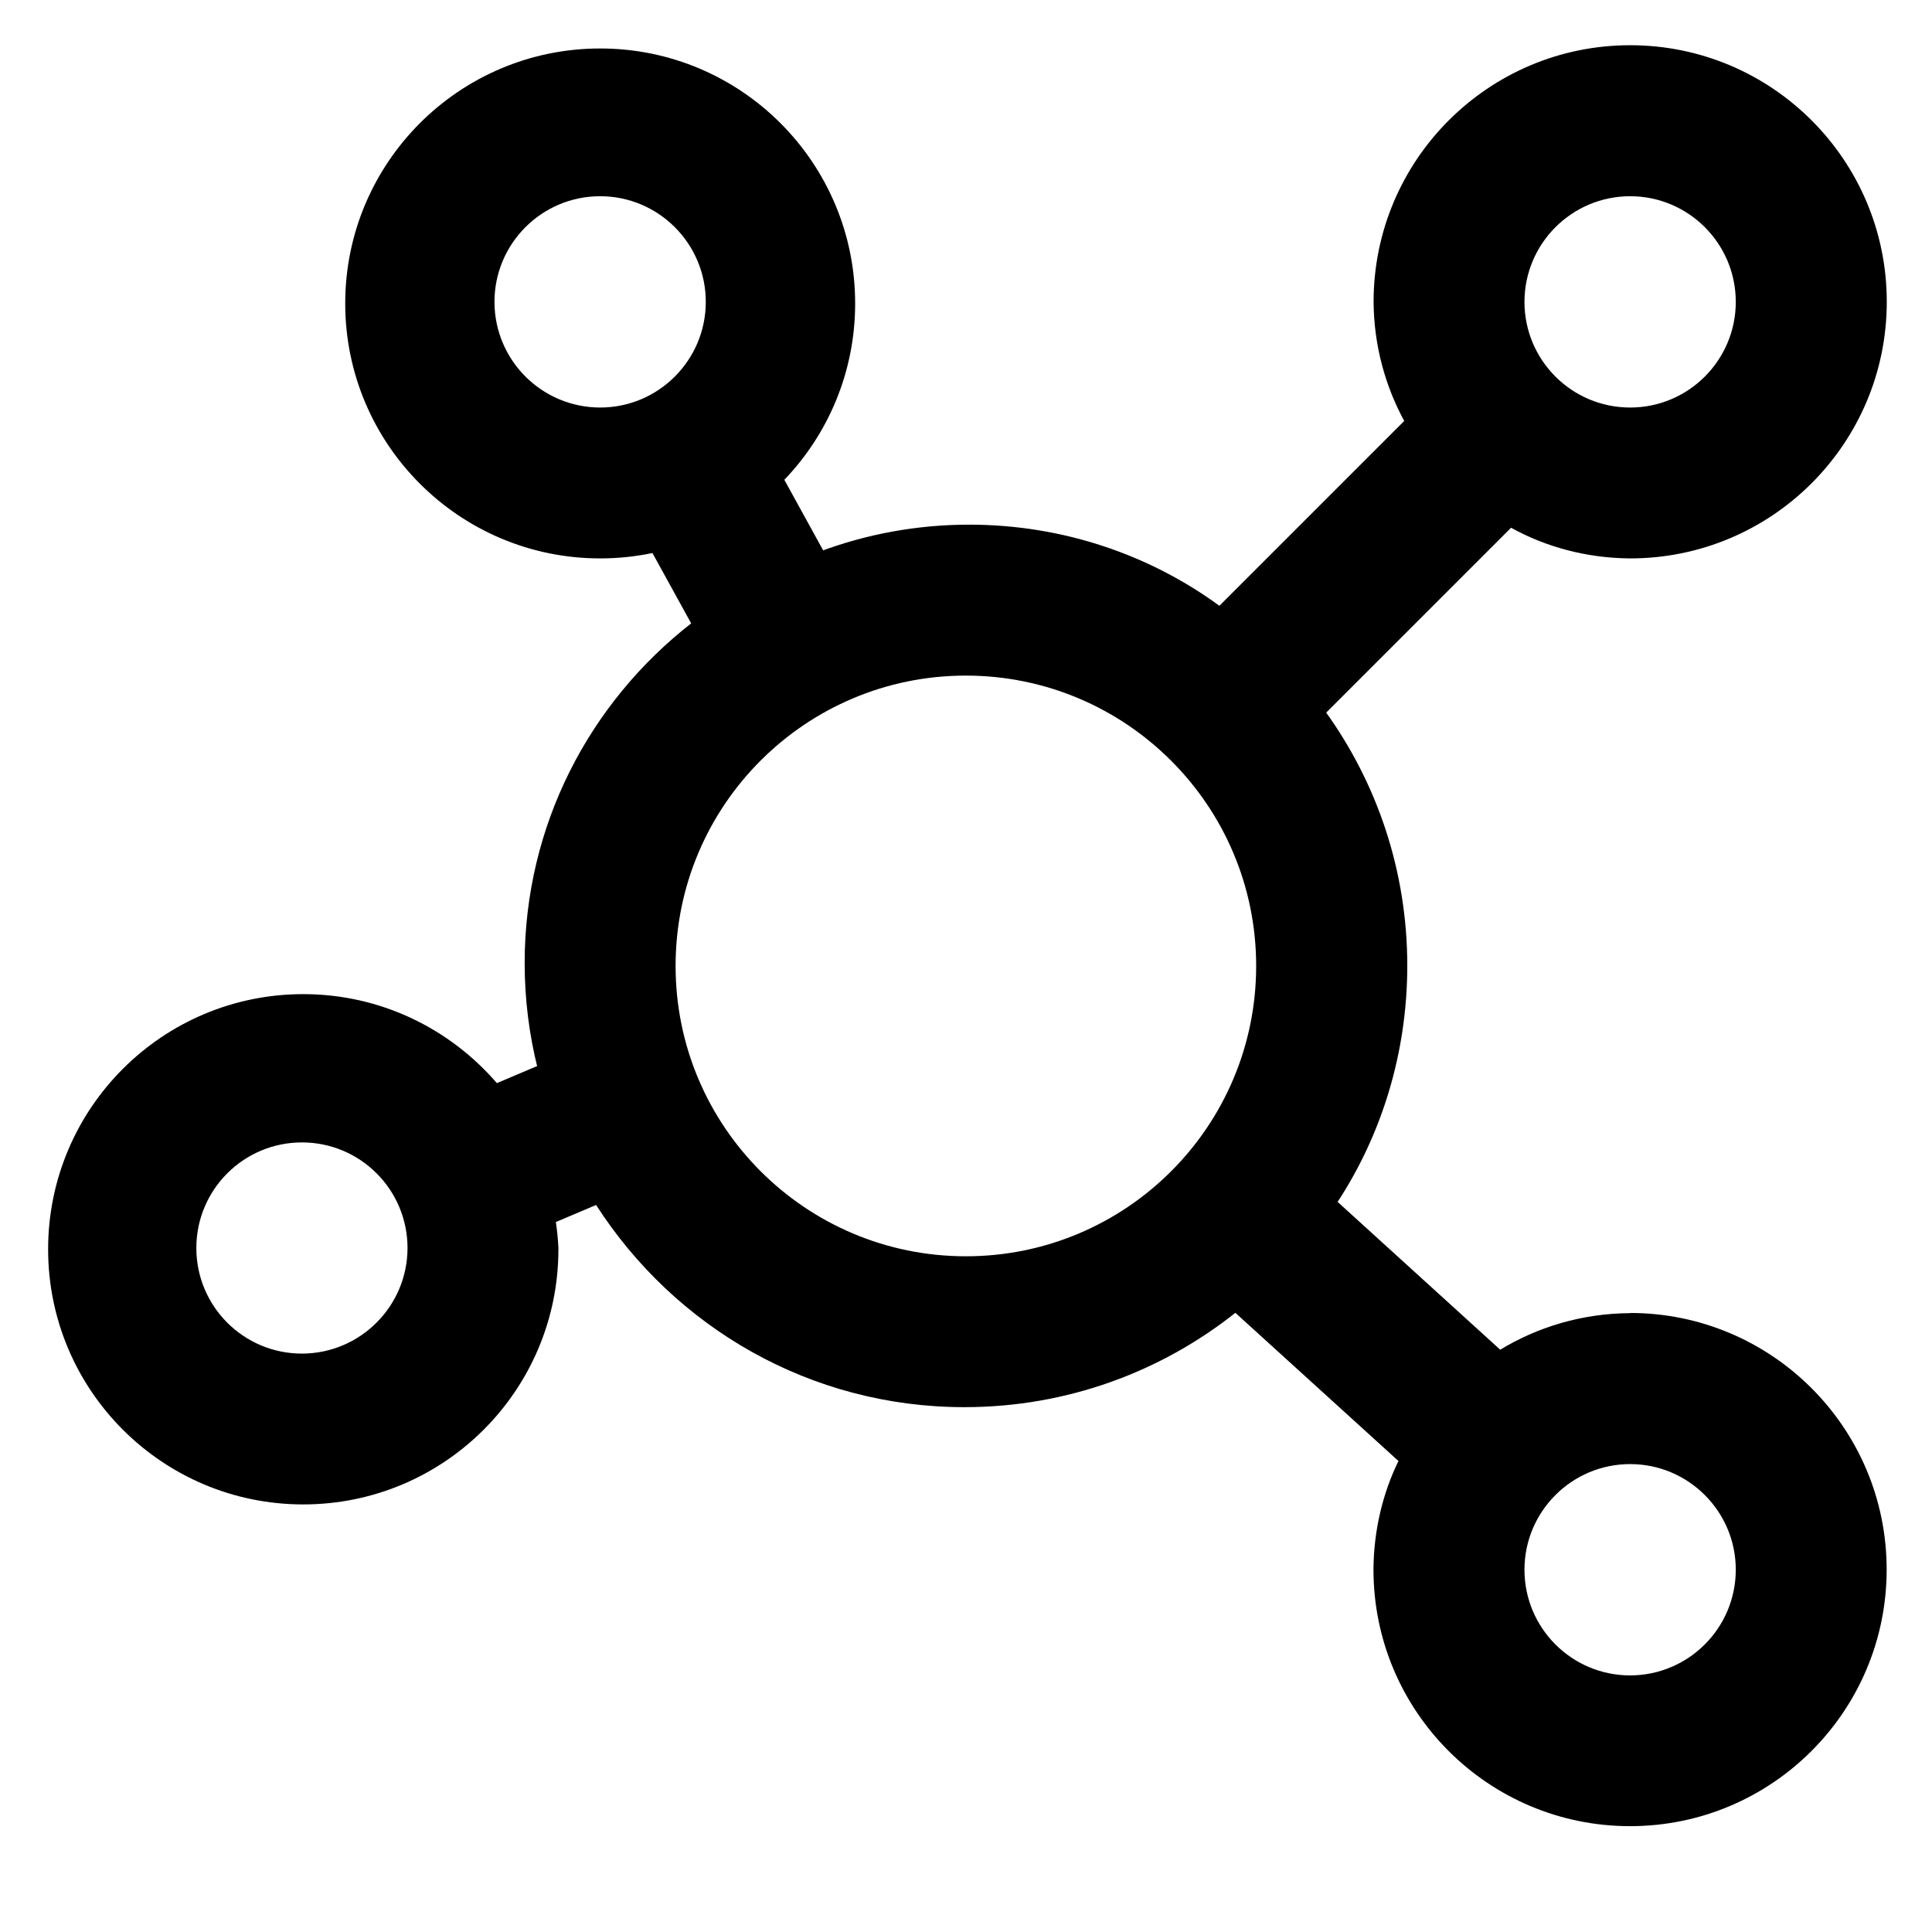
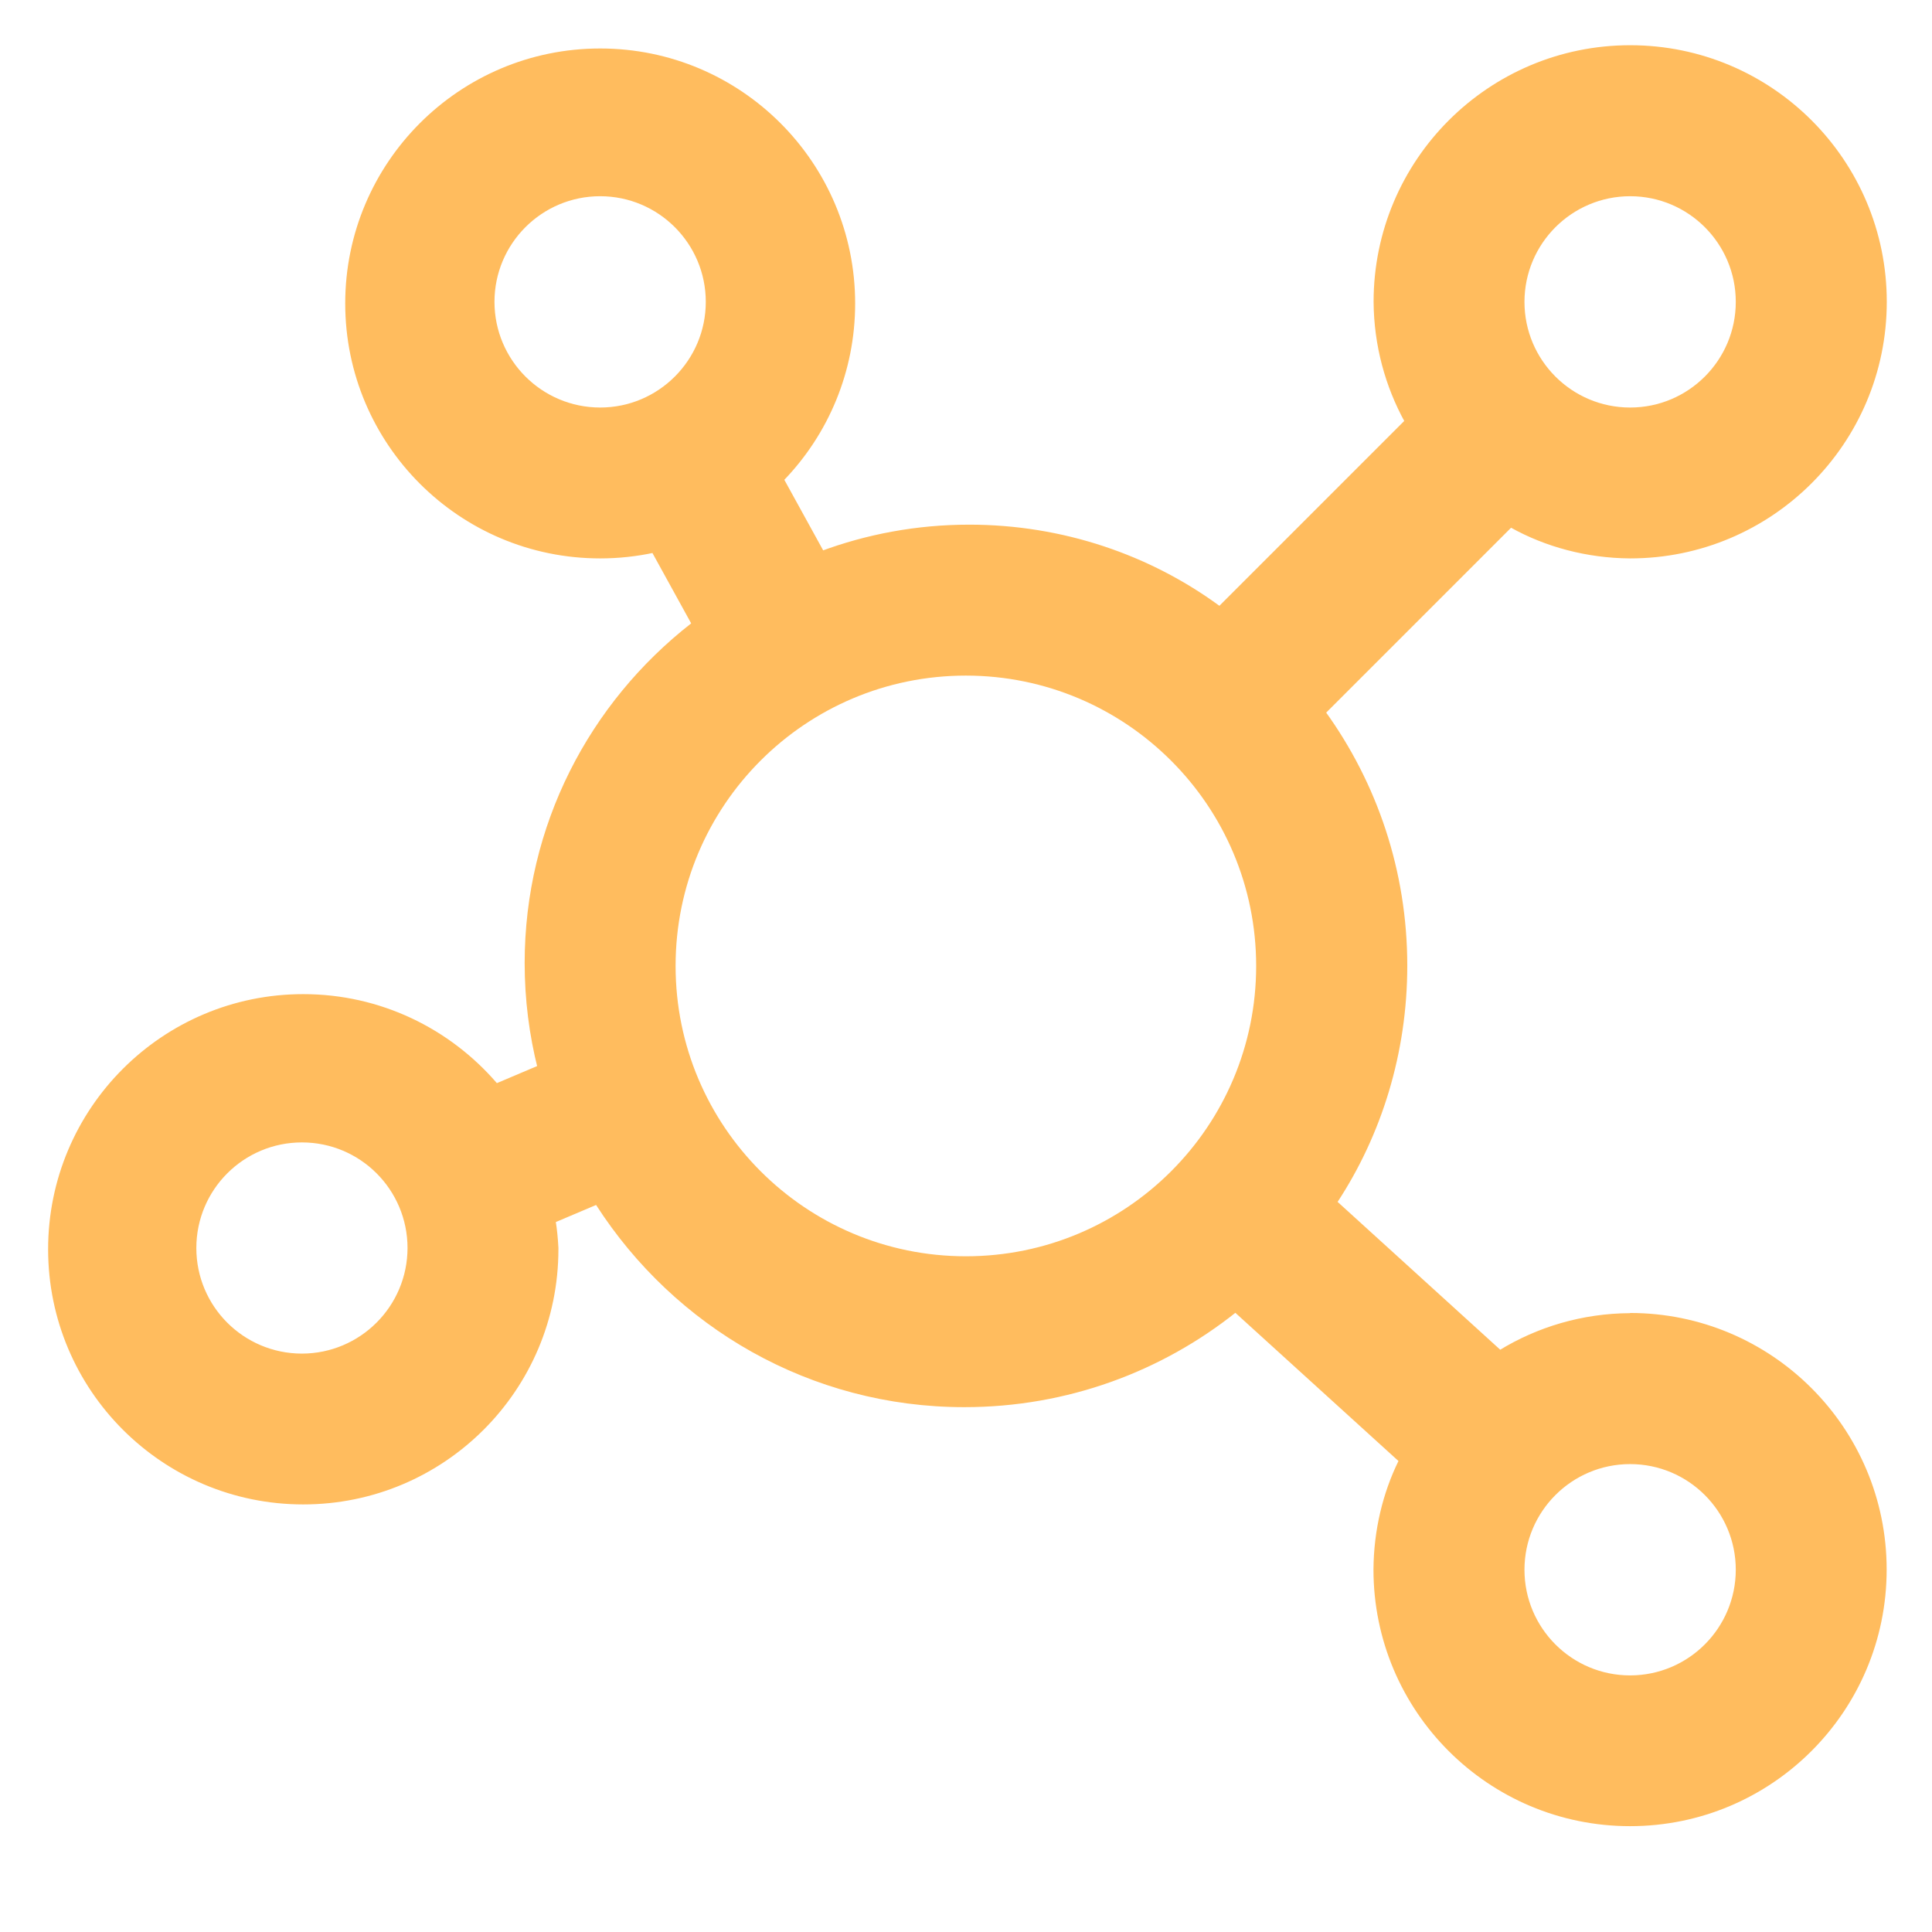
- <svg xmlns="http://www.w3.org/2000/svg" fill="#000000" width="800px" height="800px" viewBox="0 0 32 32" version="1.1">
+ <svg xmlns="http://www.w3.org/2000/svg" fill="#FFBC5E" width="800px" height="800px" viewBox="0 0 32 32" version="1.1">
  <path d="M27 21.75c-0.795 0.004-1.538 0.229-2.169 0.616l0.018-0.010-2.694-2.449c0.724-1.105 1.154-2.459 1.154-3.913 0-1.572-0.503-3.027-1.358-4.212l0.015 0.021 3.062-3.062c0.57 0.316 1.249 0.503 1.971 0.508h0.002c2.347 0 4.25-1.903 4.25-4.25s-1.903-4.25-4.25-4.25c-2.347 0-4.25 1.903-4.25 4.25v0c0.005 0.724 0.193 1.403 0.519 1.995l-0.011-0.022-3.062 3.062c-1.147-0.84-2.587-1.344-4.144-1.344-0.868 0-1.699 0.157-2.467 0.443l0.049-0.016-0.644-1.17c0.726-0.757 1.173-1.787 1.173-2.921 0-2.332-1.891-4.223-4.223-4.223s-4.223 1.891-4.223 4.223c0 2.332 1.891 4.223 4.223 4.223 0.306 0 0.605-0.033 0.893-0.095l-0.028 0.005 0.642 1.166c-1.685 1.315-2.758 3.345-2.758 5.627 0 0.605 0.076 1.193 0.218 1.754l-0.011-0.049-0.667 0.283c-0.78-0.904-1.927-1.474-3.207-1.474-2.334 0-4.226 1.892-4.226 4.226s1.892 4.226 4.226 4.226c2.334 0 4.226-1.892 4.226-4.226 0-0.008-0-0.017-0-0.025v0.001c-0.008-0.159-0.023-0.307-0.046-0.451l0.003 0.024 0.667-0.283c1.303 2.026 3.547 3.349 6.1 3.349 1.703 0 3.268-0.589 4.503-1.574l-0.015 0.011 2.702 2.455c-0.258 0.526-0.41 1.144-0.414 1.797v0.001c0 2.347 1.903 4.25 4.25 4.25s4.25-1.903 4.25-4.25c0-2.347-1.903-4.25-4.25-4.25v0zM8.19 5c0-0.966 0.784-1.75 1.75-1.75s1.75 0.784 1.75 1.75c0 0.966-0.784 1.75-1.75 1.75v0c-0.966-0.001-1.749-0.784-1.75-1.75v-0zM5 22.42c-0.966-0.001-1.748-0.783-1.748-1.749s0.783-1.749 1.749-1.749c0.966 0 1.748 0.782 1.749 1.748v0c-0.001 0.966-0.784 1.749-1.75 1.75h-0zM27 3.25c0.966 0 1.75 0.784 1.75 1.75s-0.784 1.75-1.75 1.75c-0.966 0-1.75-0.784-1.75-1.75v0c0.001-0.966 0.784-1.749 1.75-1.75h0zM11.19 16c0-0.001 0-0.002 0-0.003 0-2.655 2.152-4.807 4.807-4.807 1.328 0 2.53 0.539 3.4 1.409l0.001 0.001 0.001 0.001c0.87 0.87 1.407 2.072 1.407 3.399 0 2.656-2.153 4.808-4.808 4.808s-4.808-2.153-4.808-4.808c0-0 0-0 0-0v0zM27 27.75c-0.966 0-1.75-0.784-1.75-1.75s0.784-1.75 1.75-1.75c0.966 0 1.75 0.784 1.75 1.75v0c-0.001 0.966-0.784 1.749-1.75 1.75h-0z" />
</svg>
